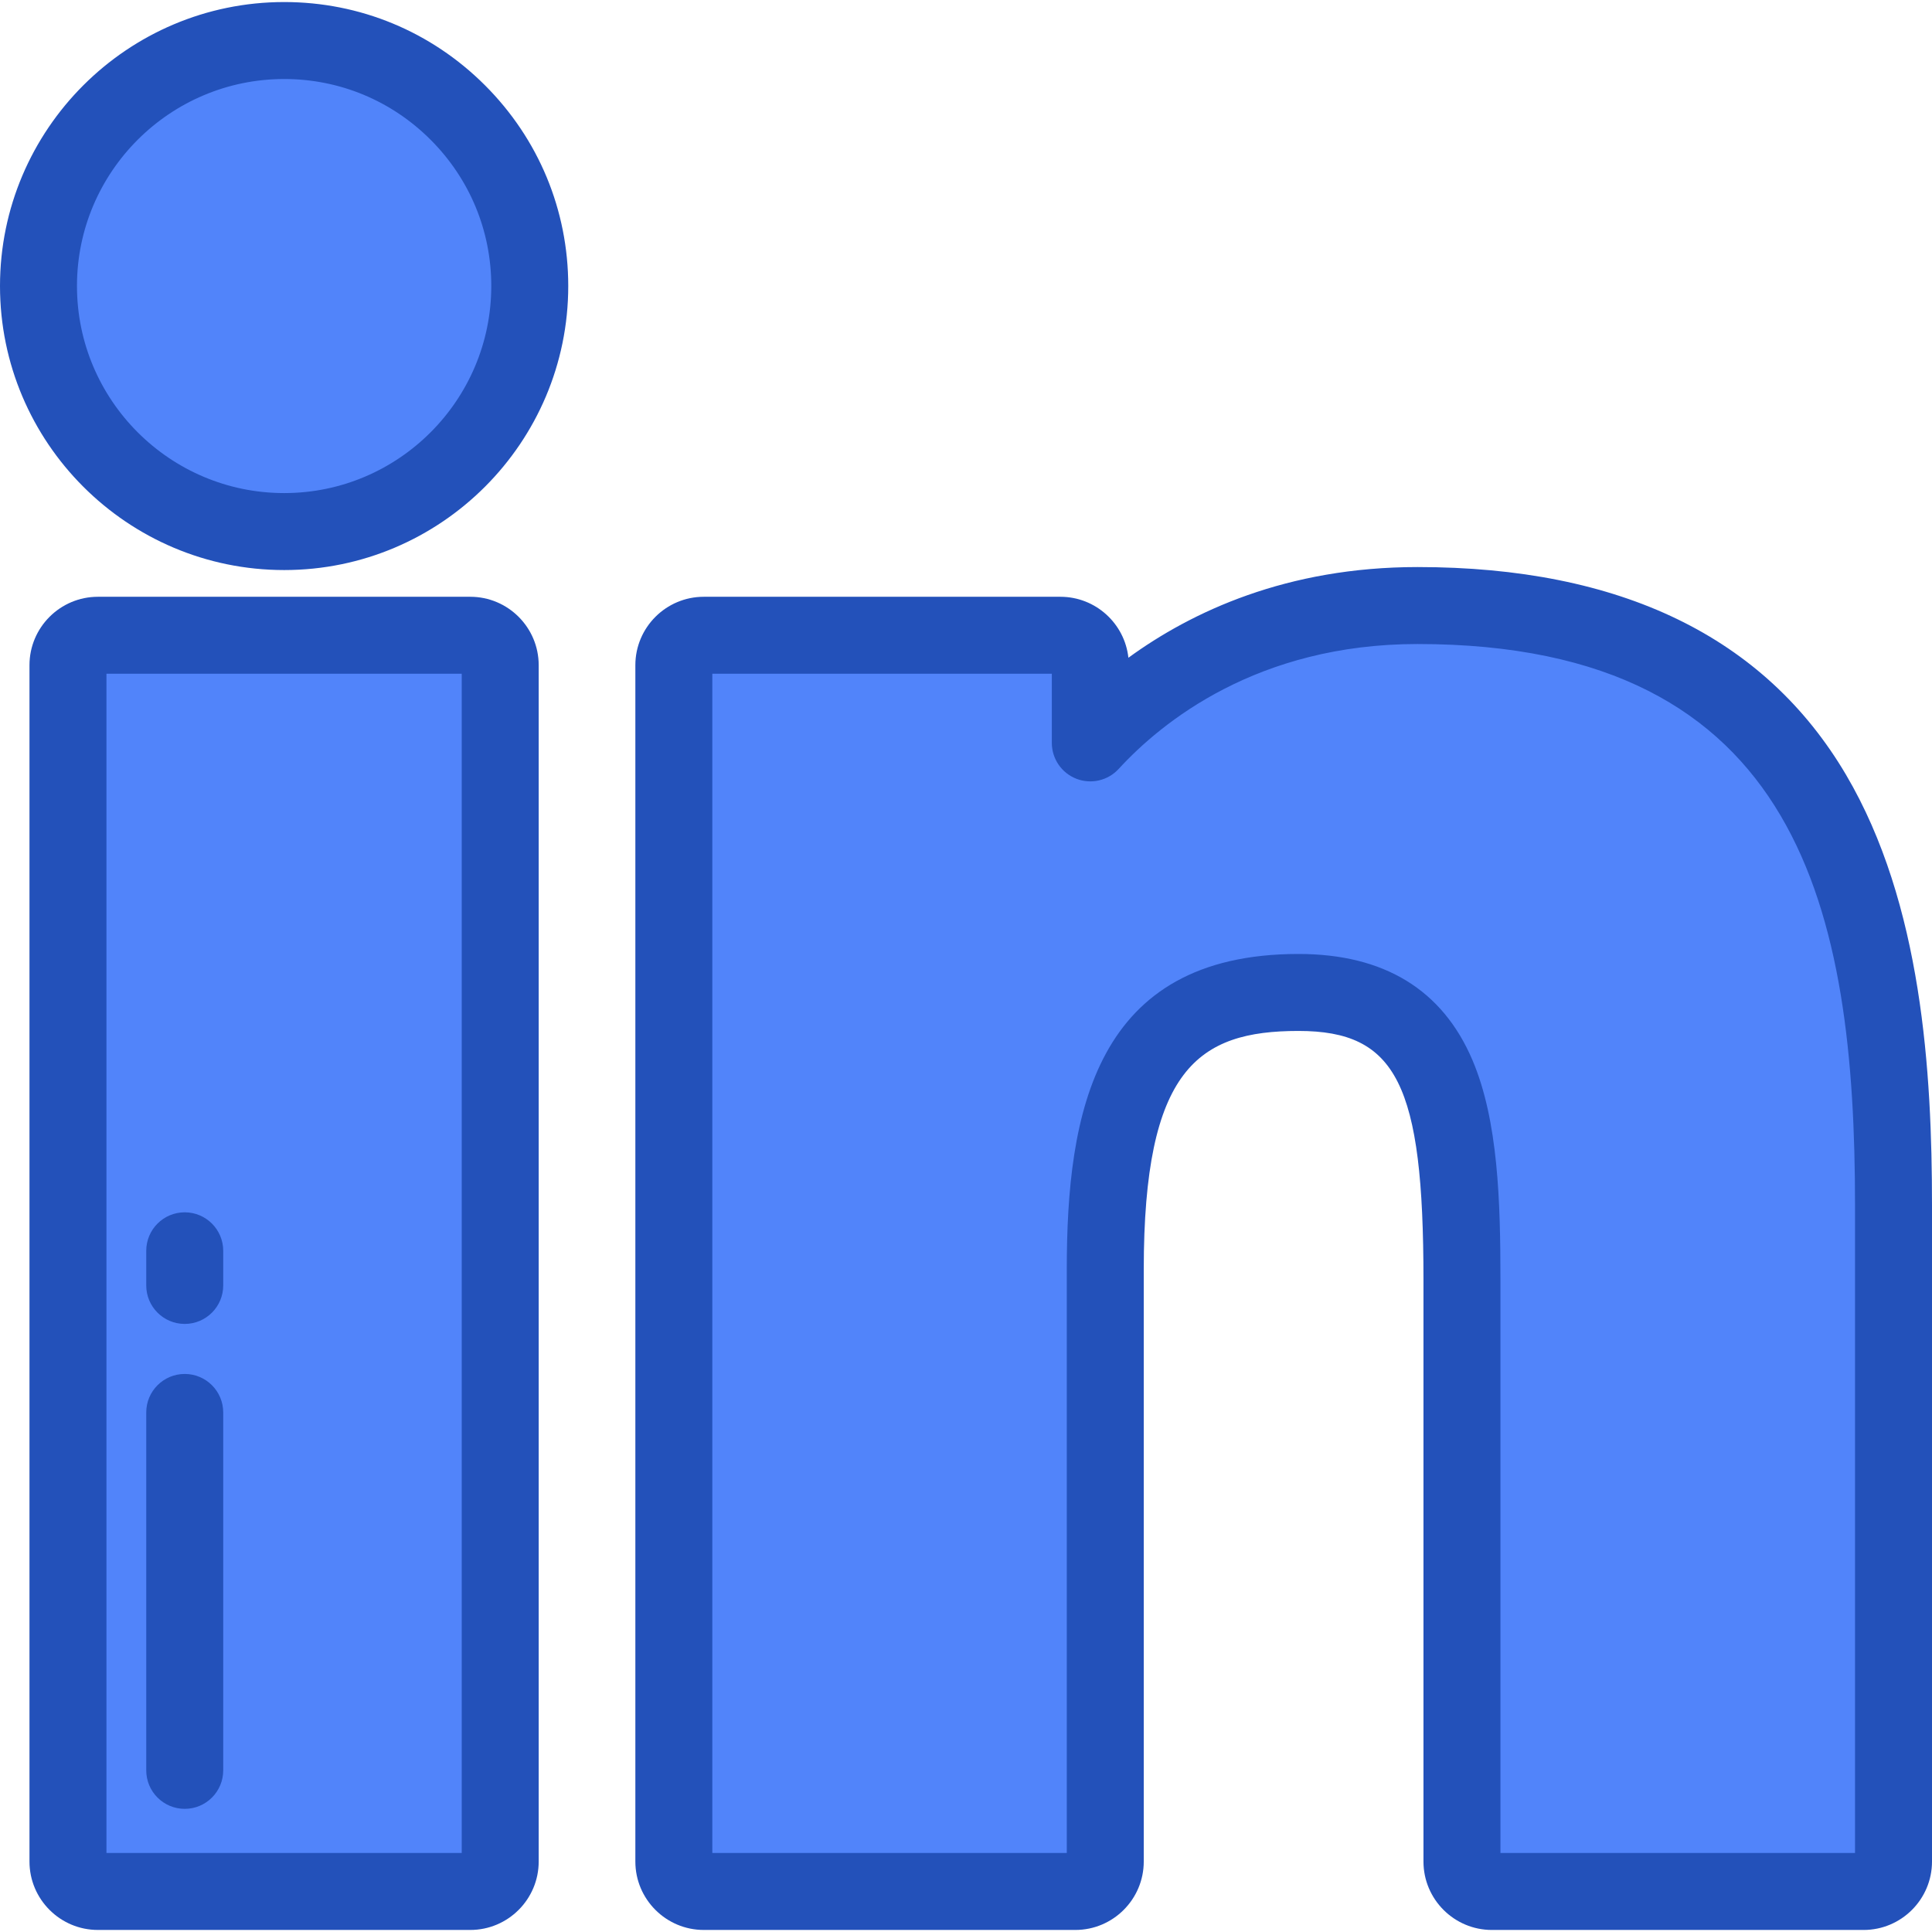
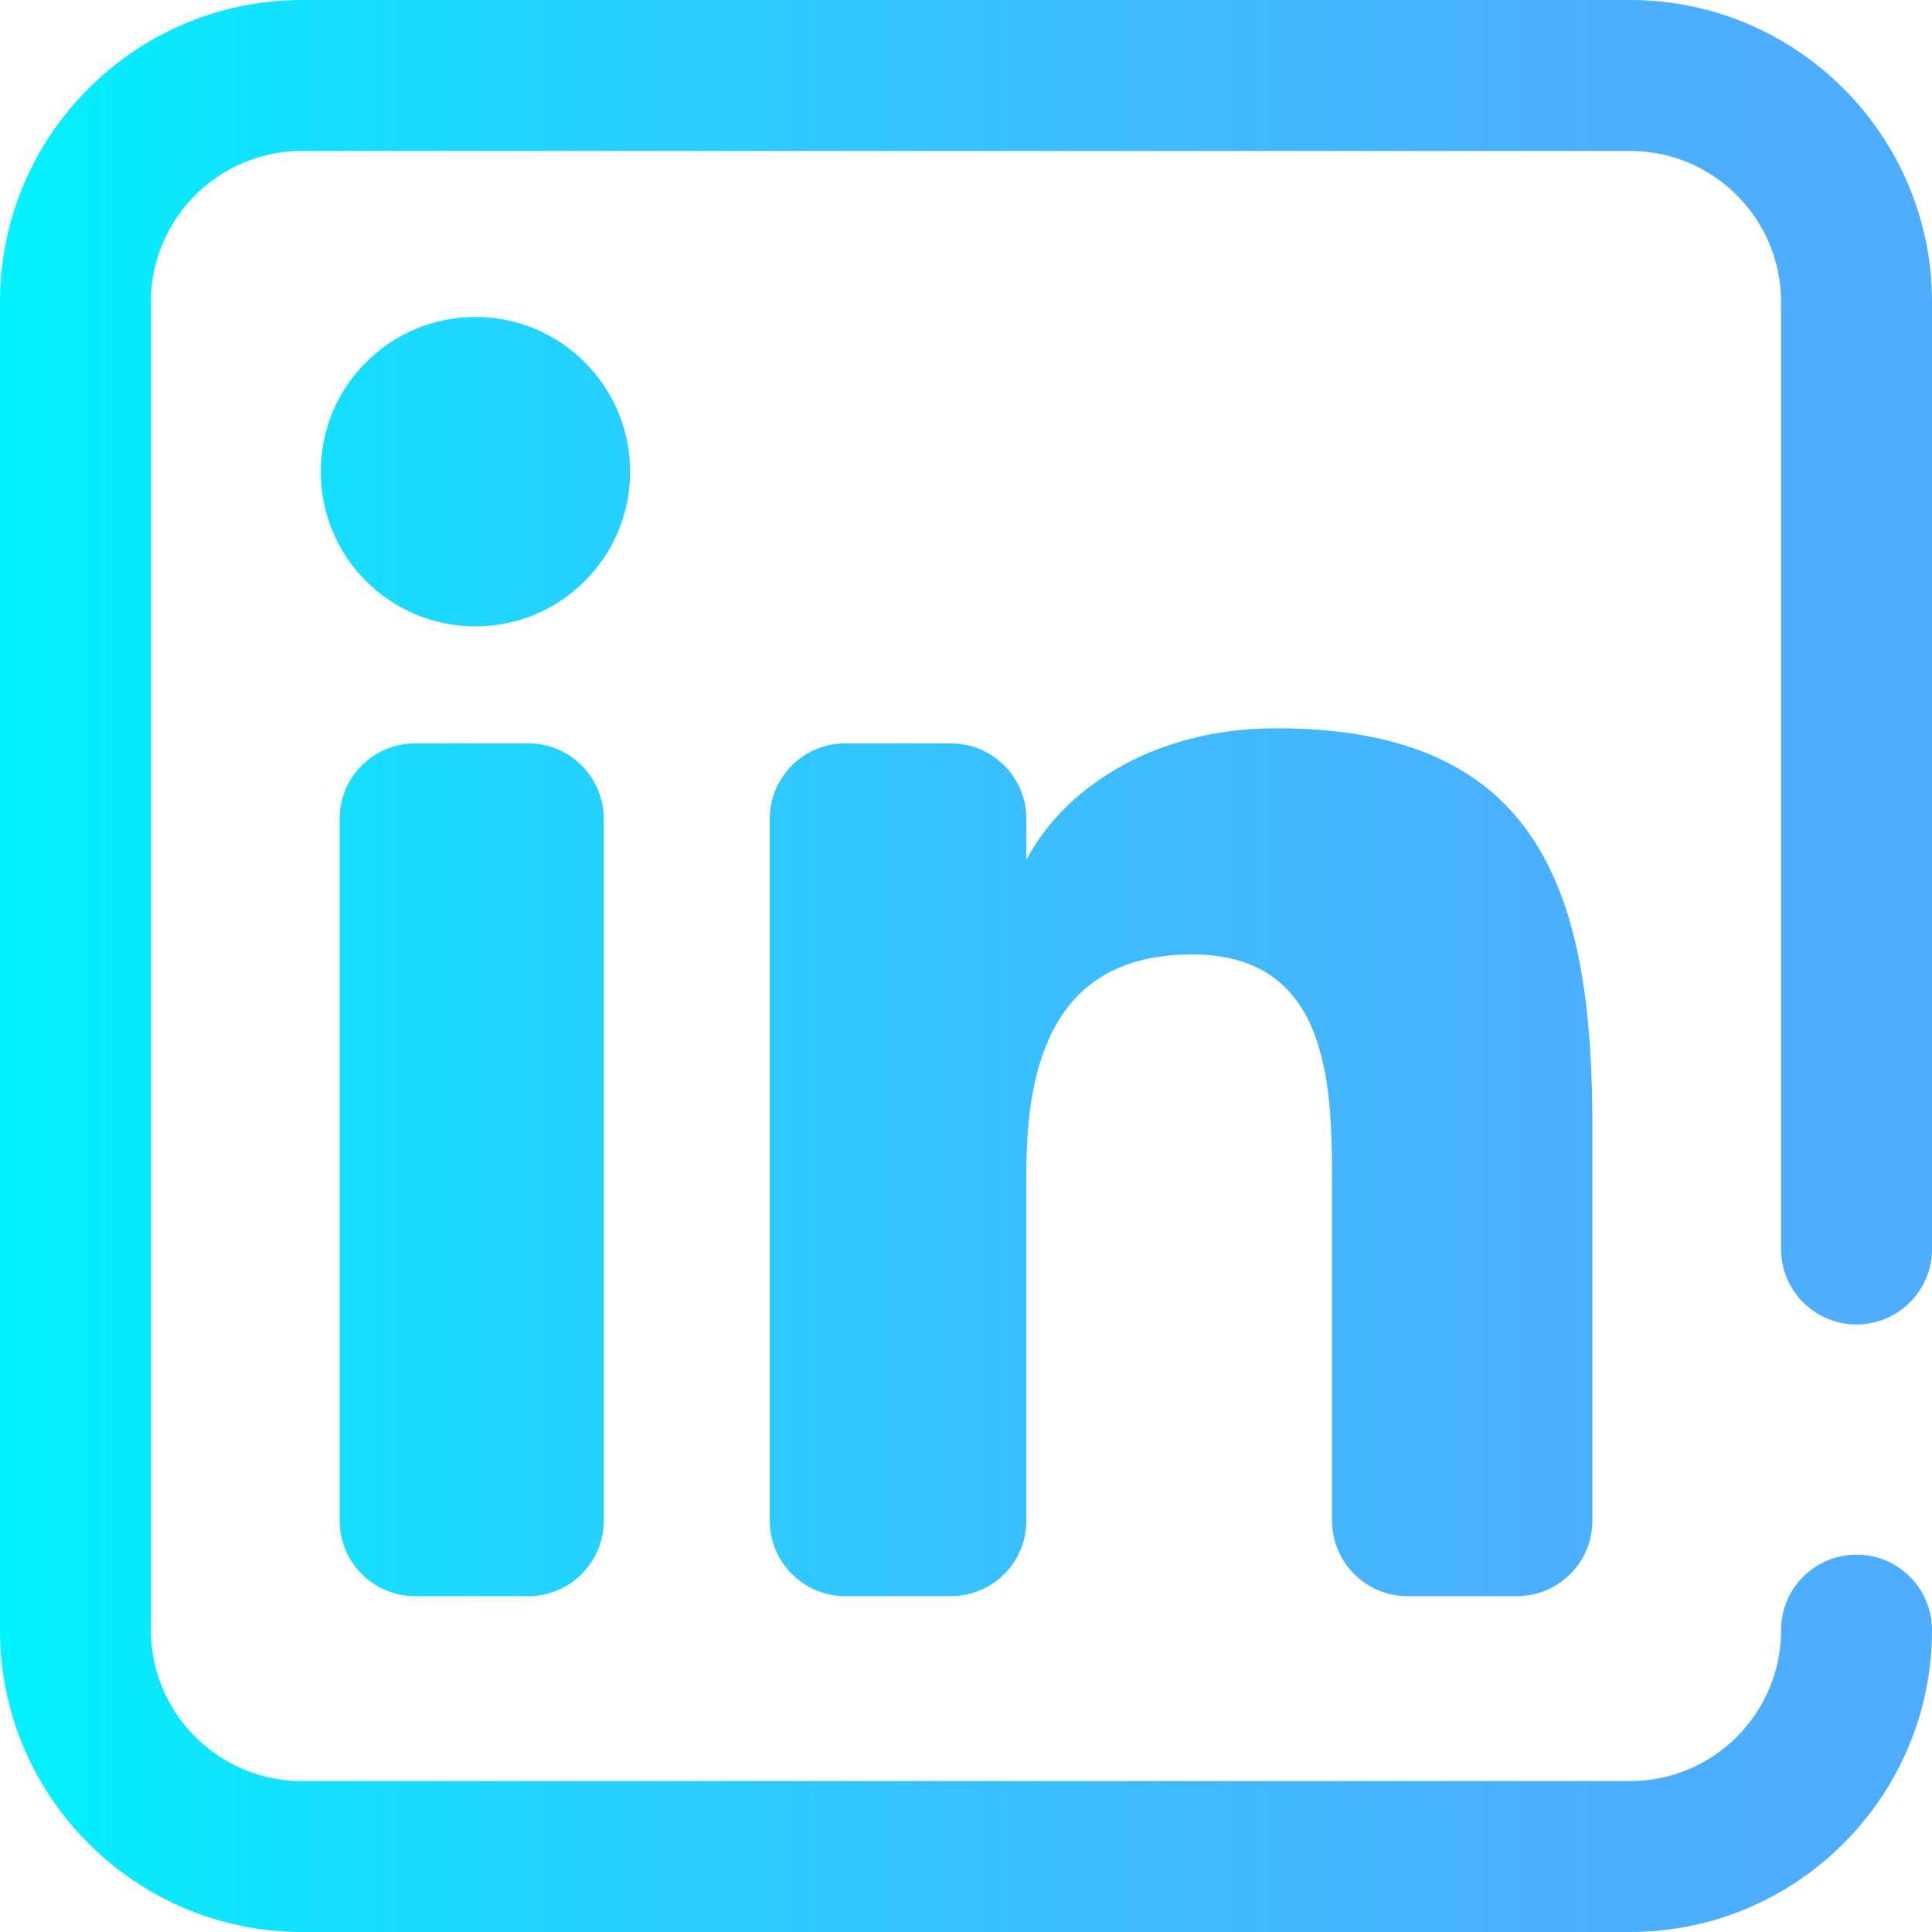
- <svg xmlns="http://www.w3.org/2000/svg" version="1.1" id="Layer_1" x="0px" y="0px" viewBox="0 0 512 512" style="enable-background:new 0 0 512 512;" xml:space="preserve">
-   <g>
-     <path style="fill:#5184FA;" d="M124.631,168.352h-98.69c-4.38,0-7.929,3.55-7.929,7.929v317.048c0,4.38,3.549,7.929,7.929,7.929   h98.69c4.38,0,7.929-3.549,7.929-7.929V176.281C132.56,171.902,129.012,168.352,124.631,168.352z" />
-     <path style="fill:#5184FA;" d="M75.322,10.74c-35.909,0-65.123,29.182-65.123,65.052c0,35.885,29.214,65.078,65.123,65.078   c35.881,0,65.071-29.195,65.071-65.078C140.394,39.922,111.203,10.74,75.322,10.74z" />
-     <path style="fill:#5184FA;" d="M375.656,160.472c-39.637,0-68.938,17.04-86.711,36.401v-20.592c0-4.379-3.549-7.929-7.929-7.929   h-94.513c-4.38,0-7.929,3.55-7.929,7.929v317.048c0,4.38,3.549,7.929,7.929,7.929h98.474c4.38,0,7.929-3.549,7.929-7.929V336.464   c0-52.859,14.358-73.454,51.206-73.454c40.131,0,43.32,33.014,43.32,76.173V493.33c0,4.38,3.549,7.929,7.929,7.929h98.511   c4.38,0,7.929-3.549,7.929-7.929V319.424C501.801,240.824,486.813,160.472,375.656,160.472z" />
-   </g>
-   <g>
-     <path style="fill:#2351BA;" d="M124.631,511.457h-98.69c-9.996,0-18.128-8.133-18.128-18.128V176.281   c0-9.996,8.133-18.128,18.128-18.128h98.69c9.996,0,18.128,8.133,18.128,18.128v317.047   C142.759,503.326,134.627,511.457,124.631,511.457z M28.212,491.059h94.15V178.551h-94.15V491.059z" />
-     <path style="fill:#2351BA;" d="M75.322,151.07C33.789,151.07,0,117.3,0,75.791C0,34.298,33.789,0.541,75.322,0.541   c20.077,0,38.971,7.835,53.202,22.061c14.232,14.228,22.069,33.118,22.068,53.19C150.592,117.3,116.826,151.07,75.322,151.07z    M75.322,20.939c-30.284,0-54.924,24.607-54.924,54.852c0,30.26,24.639,54.88,54.924,54.88c30.257,0,54.872-24.619,54.872-54.88   c0-14.623-5.715-28.389-16.091-38.763C103.725,26.653,89.952,20.939,75.322,20.939z" />
-     <path style="fill:#2351BA;" d="M493.872,511.459h-98.51c-9.996,0-18.128-8.132-18.128-18.128V339.184   c0-51.793-7.119-65.974-33.121-65.974c-26.595,0-41.007,10.08-41.007,63.254v156.865c0,9.996-8.132,18.128-18.128,18.128h-98.474   c-9.996,0-18.128-8.133-18.128-18.128V176.281c0-9.996,8.133-18.128,18.128-18.128h94.513c9.329,0,17.036,7.084,18.022,16.156   c16.761-12.205,41.951-24.035,76.618-24.035c53.81,0,92.01,18.511,113.542,55.019C509.408,239.561,512,284.287,512,319.425v173.907   C512,503.328,503.867,511.459,493.872,511.459z M397.631,491.061h93.97V319.425c0-77.259-14.046-148.753-115.946-148.753   c-42.473,0-67.85,20.738-79.197,33.098c-2.842,3.098-7.294,4.134-11.214,2.607c-3.919-1.526-6.499-5.3-6.499-9.504v-18.322h-89.972   v312.508h93.934V336.465c0-41.366,7.295-83.653,61.405-83.653c22.641,0,38.149,9.456,46.092,28.104   c6.853,16.088,7.427,37.608,7.427,58.268v151.877H397.631z" />
-     <path style="fill:#2351BA;" d="M48.956,479.363c-5.633,0-10.199-4.566-10.199-10.199v-94.853c0-5.633,4.566-10.199,10.199-10.199   s10.199,4.566,10.199,10.199v94.853C59.155,474.796,54.589,479.363,48.956,479.363z" />
-     <path style="fill:#2351BA;" d="M48.956,350.853c-5.633,0-10.199-4.566-10.199-10.199v-9.179c0-5.633,4.566-10.199,10.199-10.199   s10.199,4.566,10.199,10.199v9.179C59.155,346.286,54.589,350.853,48.956,350.853z" />
-   </g>
-   <g>
- </g>
-   <g>
- </g>
-   <g>
- </g>
-   <g>
- </g>
-   <g>
- </g>
-   <g>
- </g>
-   <g>
- </g>
-   <g>
- </g>
-   <g>
- </g>
-   <g>
- </g>
-   <g>
- </g>
-   <g>
- </g>
-   <g>
- </g>
-   <g>
- </g>
-   <g>
- </g>
+ <svg xmlns="http://www.w3.org/2000/svg" height="512pt" viewBox="0 0 512 512" width="512pt">
+   <linearGradient id="a" gradientUnits="userSpaceOnUse" x1="0" x2="512" y1="256" y2="256">
+     <stop offset="0" stop-color="#00f2fe" />
+     <stop offset=".021" stop-color="#03effe" />
+     <stop offset=".293" stop-color="#24d2fe" />
+     <stop offset=".554" stop-color="#3cbdfe" />
+     <stop offset=".796" stop-color="#4ab0fe" />
+     <stop offset="1" stop-color="#4facfe" />
+   </linearGradient>
+   <path d="m140.008 423h-30c-11.047 0-20-8.953-20-20v-186c0-11.047 8.953-20 20-20h30c11.047 0 20 8.953 20 20v186c0 11.047-8.953 20-20 20zm26.984-298.004c0-22.629-18.359-40.996-40.977-40.996-22.703 0-41.016 18.367-41.016 40.996 0 22.637 18.312 41.004 41.016 41.004 22.617 0 40.977-18.367 40.977-41.004zm255.008 278.004v-104.336c0-60.668-12.816-105.664-83.688-105.664-34.055 0-56.914 17.031-66.246 34.742h-.066v-10.742c0-11.047-8.953-20-20-20h-28c-11.047 0-20 8.953-20 20v186c0 11.047 8.953 20 20 20h28c11.047 0 20-8.953 20-20v-92.211c0-29.387 7.48-57.855 43.906-57.855 35.93 0 37.094 33.605 37.094 59.723v90.344c0 11.047 8.953 20 20 20h29c11.047 0 20-8.953 20-20zm90 29c0-11.047-8.953-20-20-20s-20 8.953-20 20c0 22.055-17.945 40-40 40h-352c-22.055 0-40-17.945-40-40v-352c0-22.055 17.945-40 40-40h352c22.055 0 40 17.945 40 40v251c0 11.047 8.953 20 20 20s20-8.953 20-20v-251c0-44.113-35.887-80-80-80h-352c-44.113 0-80 35.887-80 80v352c0 44.113 35.887 80 80 80h352c44.113 0 80-35.887 80-80zm0 0" fill="url(#a)" />
</svg>
